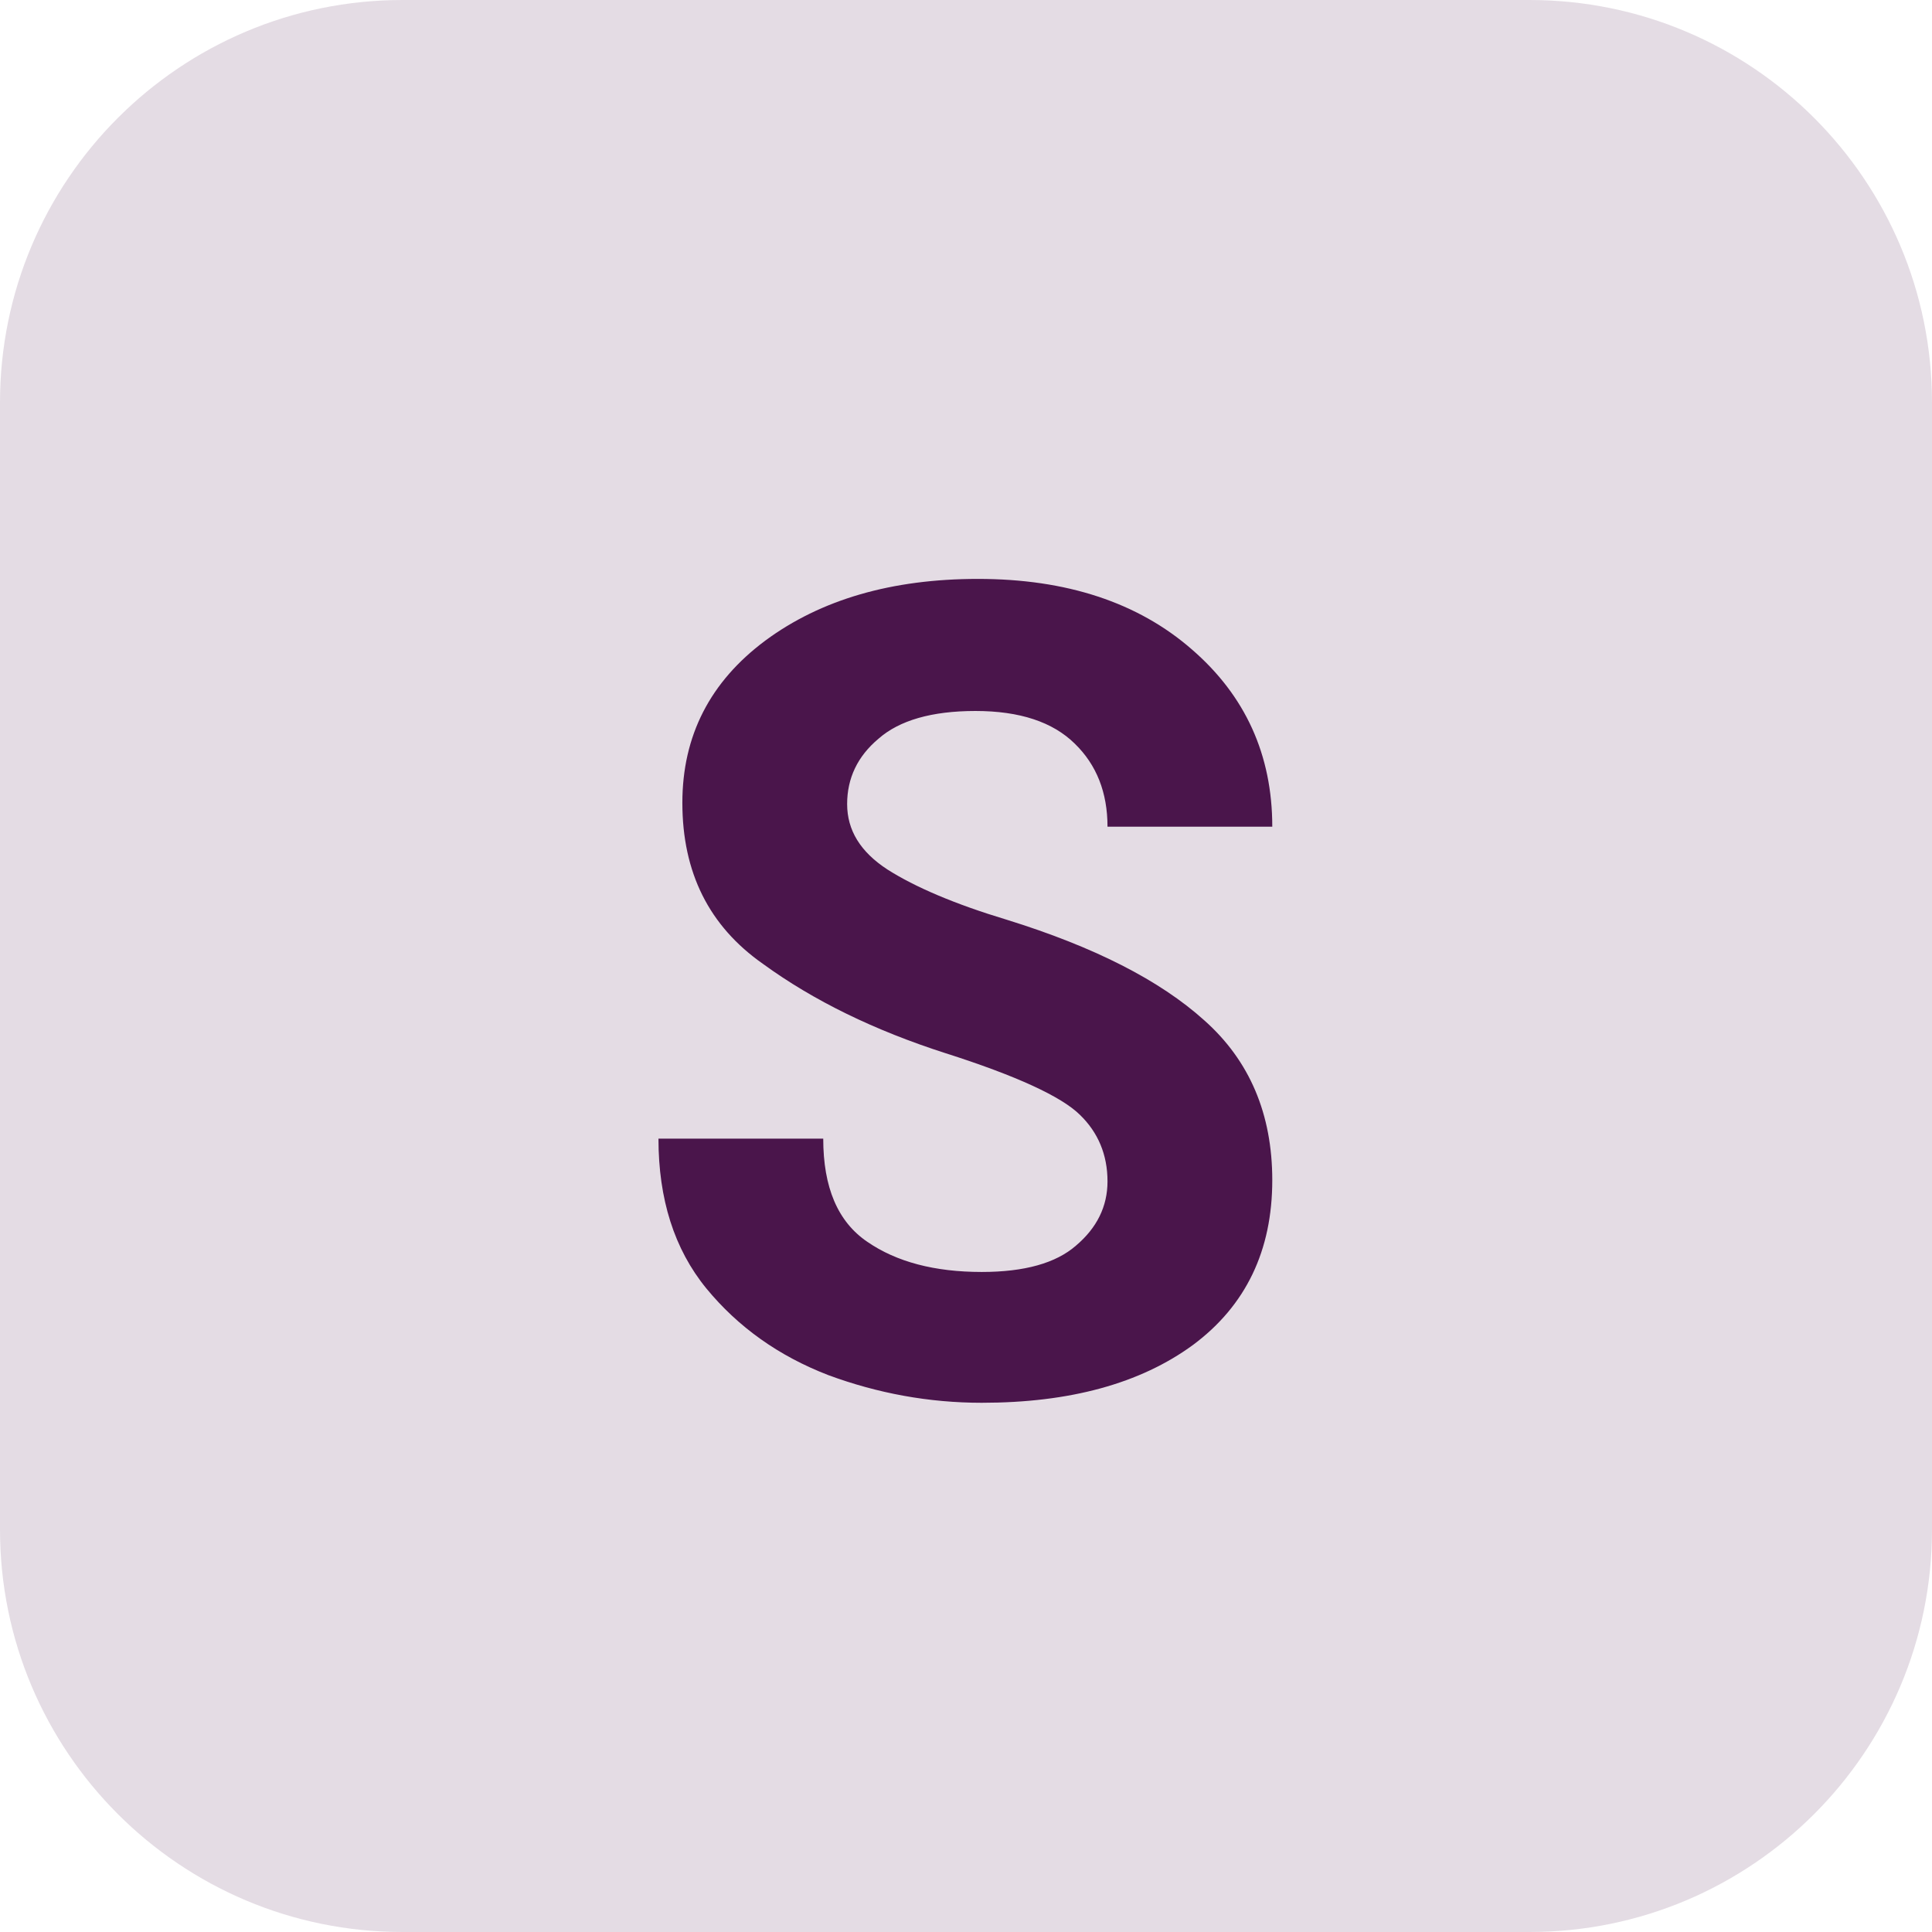
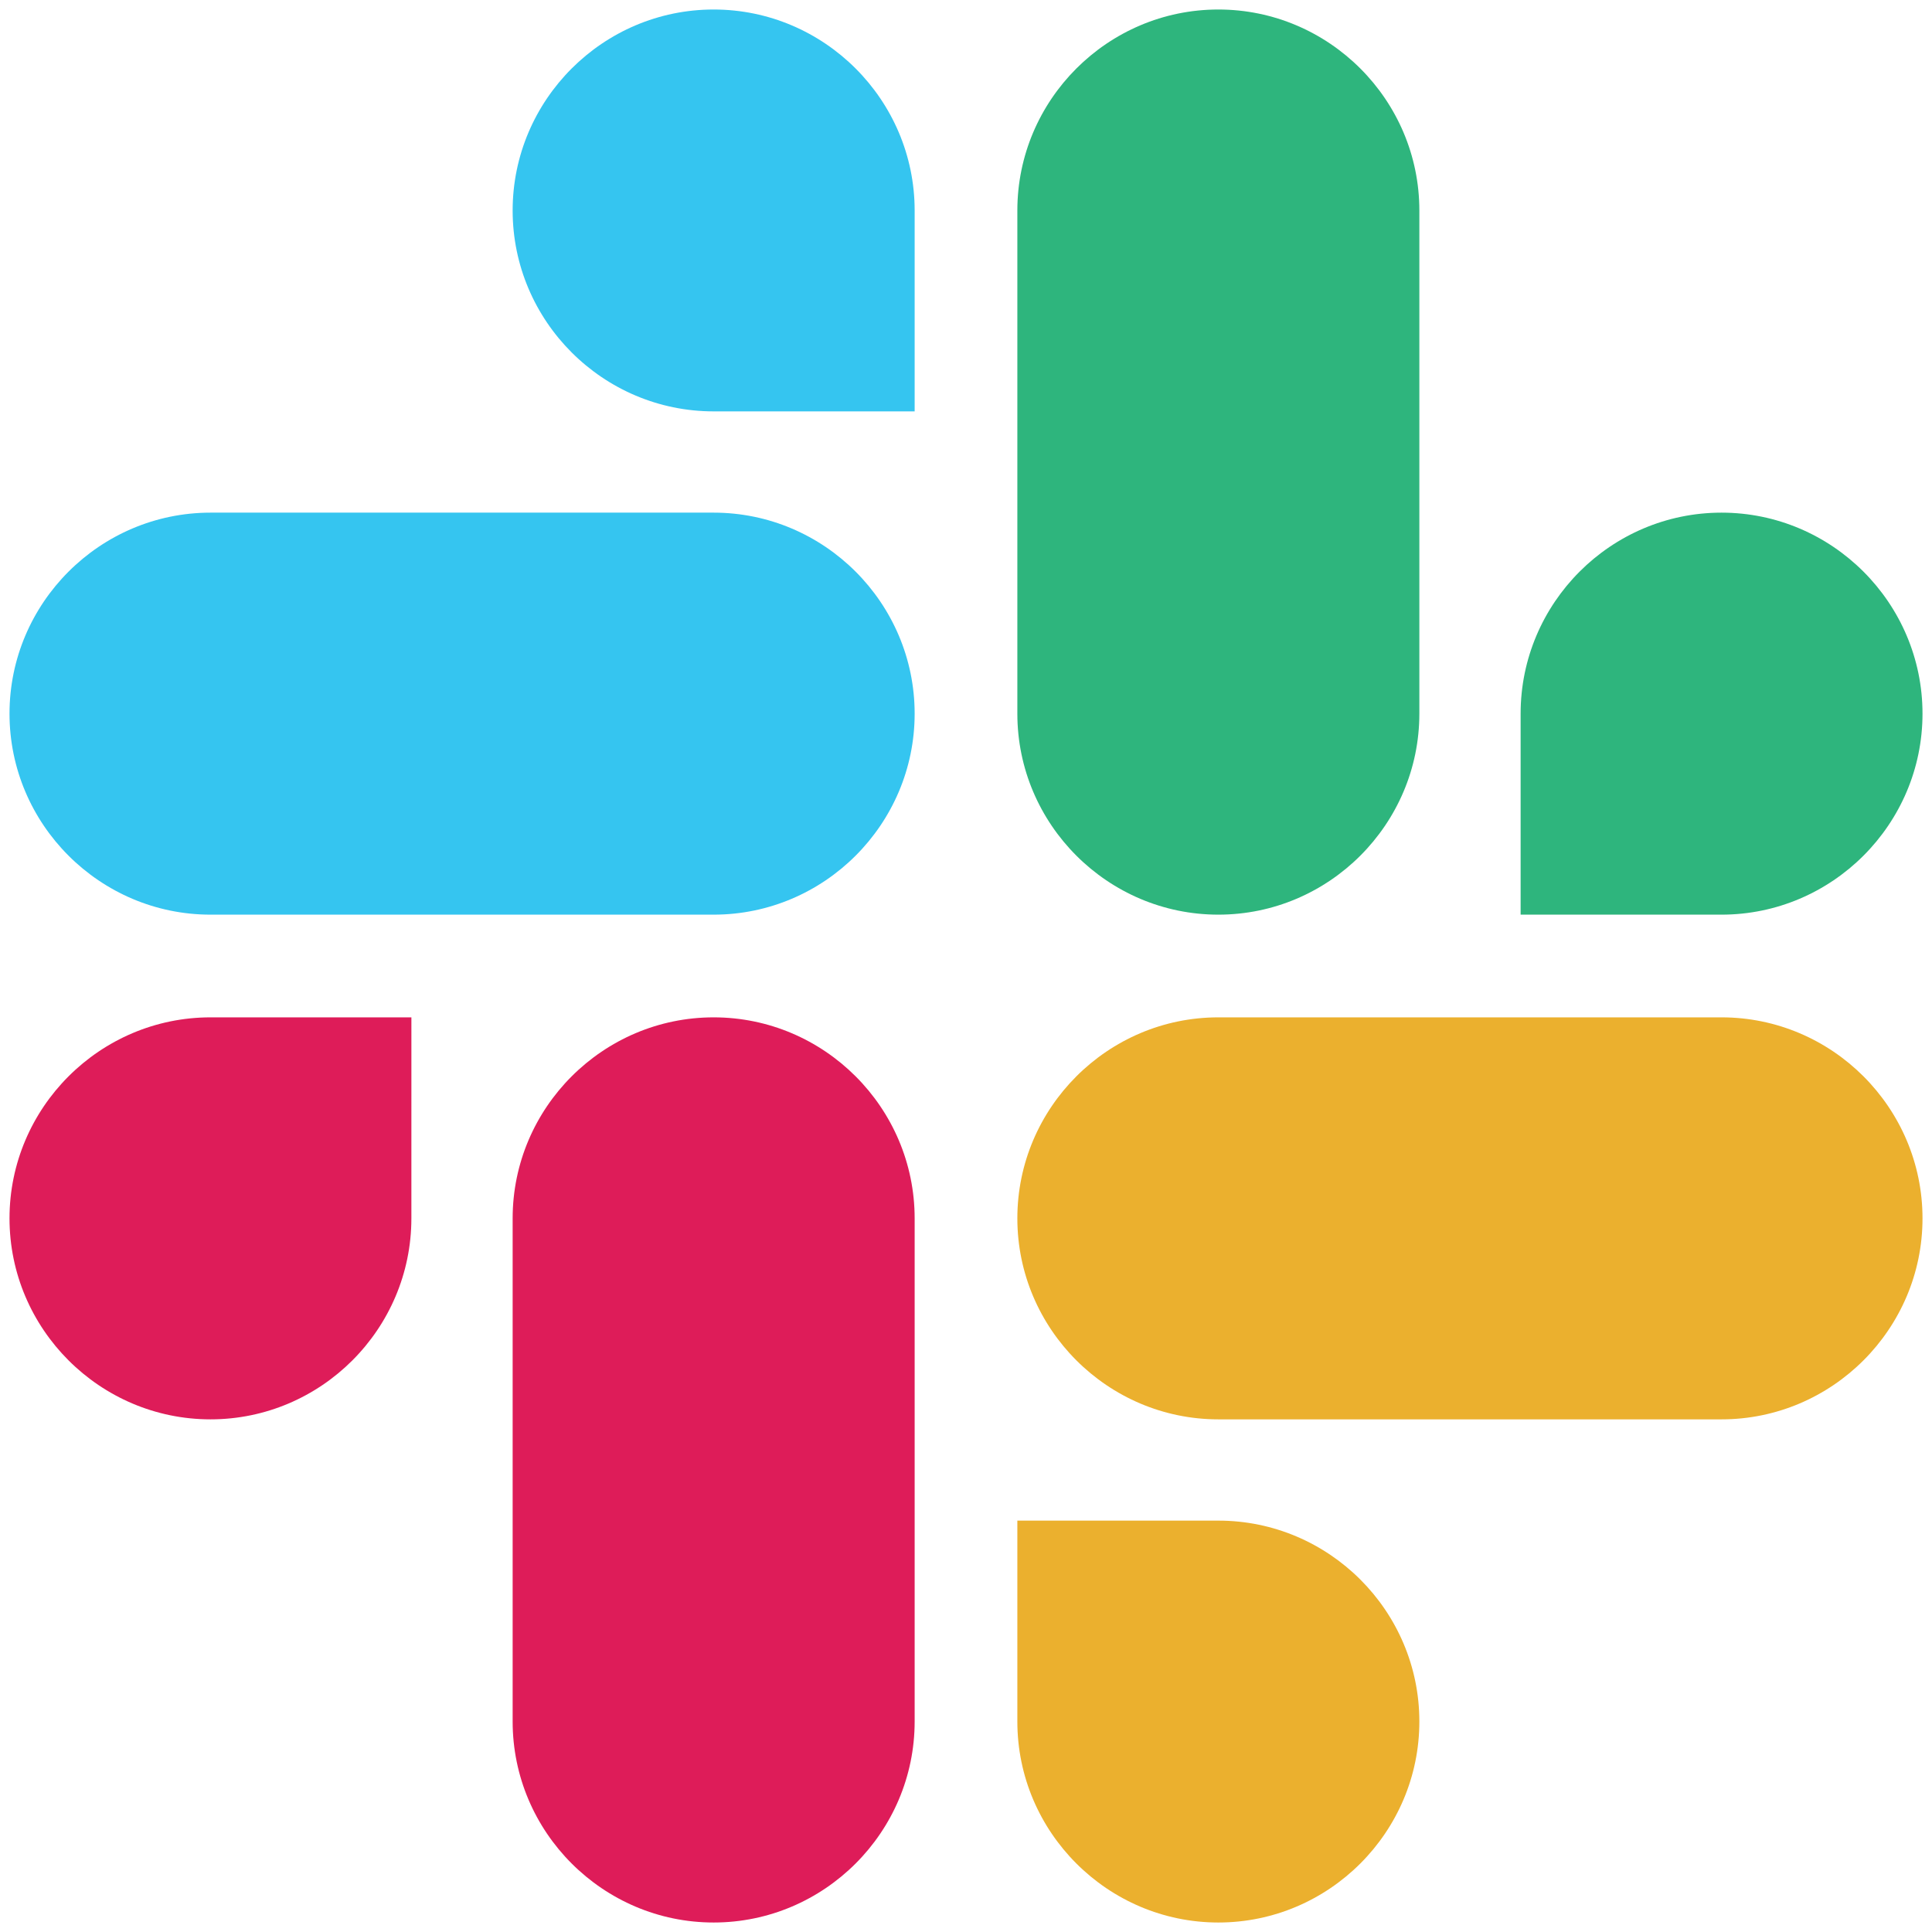
- <svg xmlns="http://www.w3.org/2000/svg" viewBox="0 0 24 24" width="24" height="24">
-   <rect width="24" height="24" rx="5" fill="#4A154B" opacity="0.15" />
-   <text x="12" y="12.5" text-anchor="middle" dominant-baseline="central" font-family="-apple-system,BlinkMacSystemFont,Segoe UI,Roboto,sans-serif" font-weight="700" font-size="14" fill="#4A154B">S</text>
+ <svg xmlns="http://www.w3.org/2000/svg" viewBox="0 0 128 128">
+   <path d="M27.255 80.719c0 7.33-5.978 13.317-13.309 13.317C6.616 94.036.63 88.049.63 80.719s5.987-13.317 13.317-13.317h13.309zm6.709 0c0-7.33 5.987-13.317 13.317-13.317s13.317 5.986 13.317 13.317v33.335c0 7.33-5.986 13.317-13.317 13.317-7.33 0-13.317-5.987-13.317-13.317zm0 0" fill="#de1c59" />
+   <path d="M47.281 27.255c-7.33 0-13.317-5.978-13.317-13.309C33.964 6.616 39.951.63 47.281.63s13.317 5.987 13.317 13.317v13.309zm0 6.709c7.33 0 13.317 5.987 13.317 13.317s-5.986 13.317-13.317 13.317H13.946C6.616 60.598.63 54.612.63 47.281c0-7.33 5.987-13.317 13.317-13.317zm0 0" fill="#35c5f0" />
+   <path d="M100.745 47.281c0-7.33 5.978-13.317 13.309-13.317 7.33 0 13.317 5.987 13.317 13.317s-5.987 13.317-13.317 13.317h-13.309zm-6.709 0c0 7.33-5.987 13.317-13.317 13.317s-13.317-5.986-13.317-13.317V13.946C67.402 6.616 73.388.63 80.719.63c7.33 0 13.317 5.987 13.317 13.317zm0 0" fill="#2eb57d" />
+   <path d="M80.719 100.745c7.33 0 13.317 5.978 13.317 13.309 0 7.33-5.987 13.317-13.317 13.317s-13.317-5.987-13.317-13.317v-13.309zm0-6.709c-7.33 0-13.317-5.987-13.317-13.317s5.986-13.317 13.317-13.317h33.335c7.33 0 13.317 5.986 13.317 13.317 0 7.33-5.987 13.317-13.317 13.317zm0 0" fill="#ebb02e" />
</svg>
